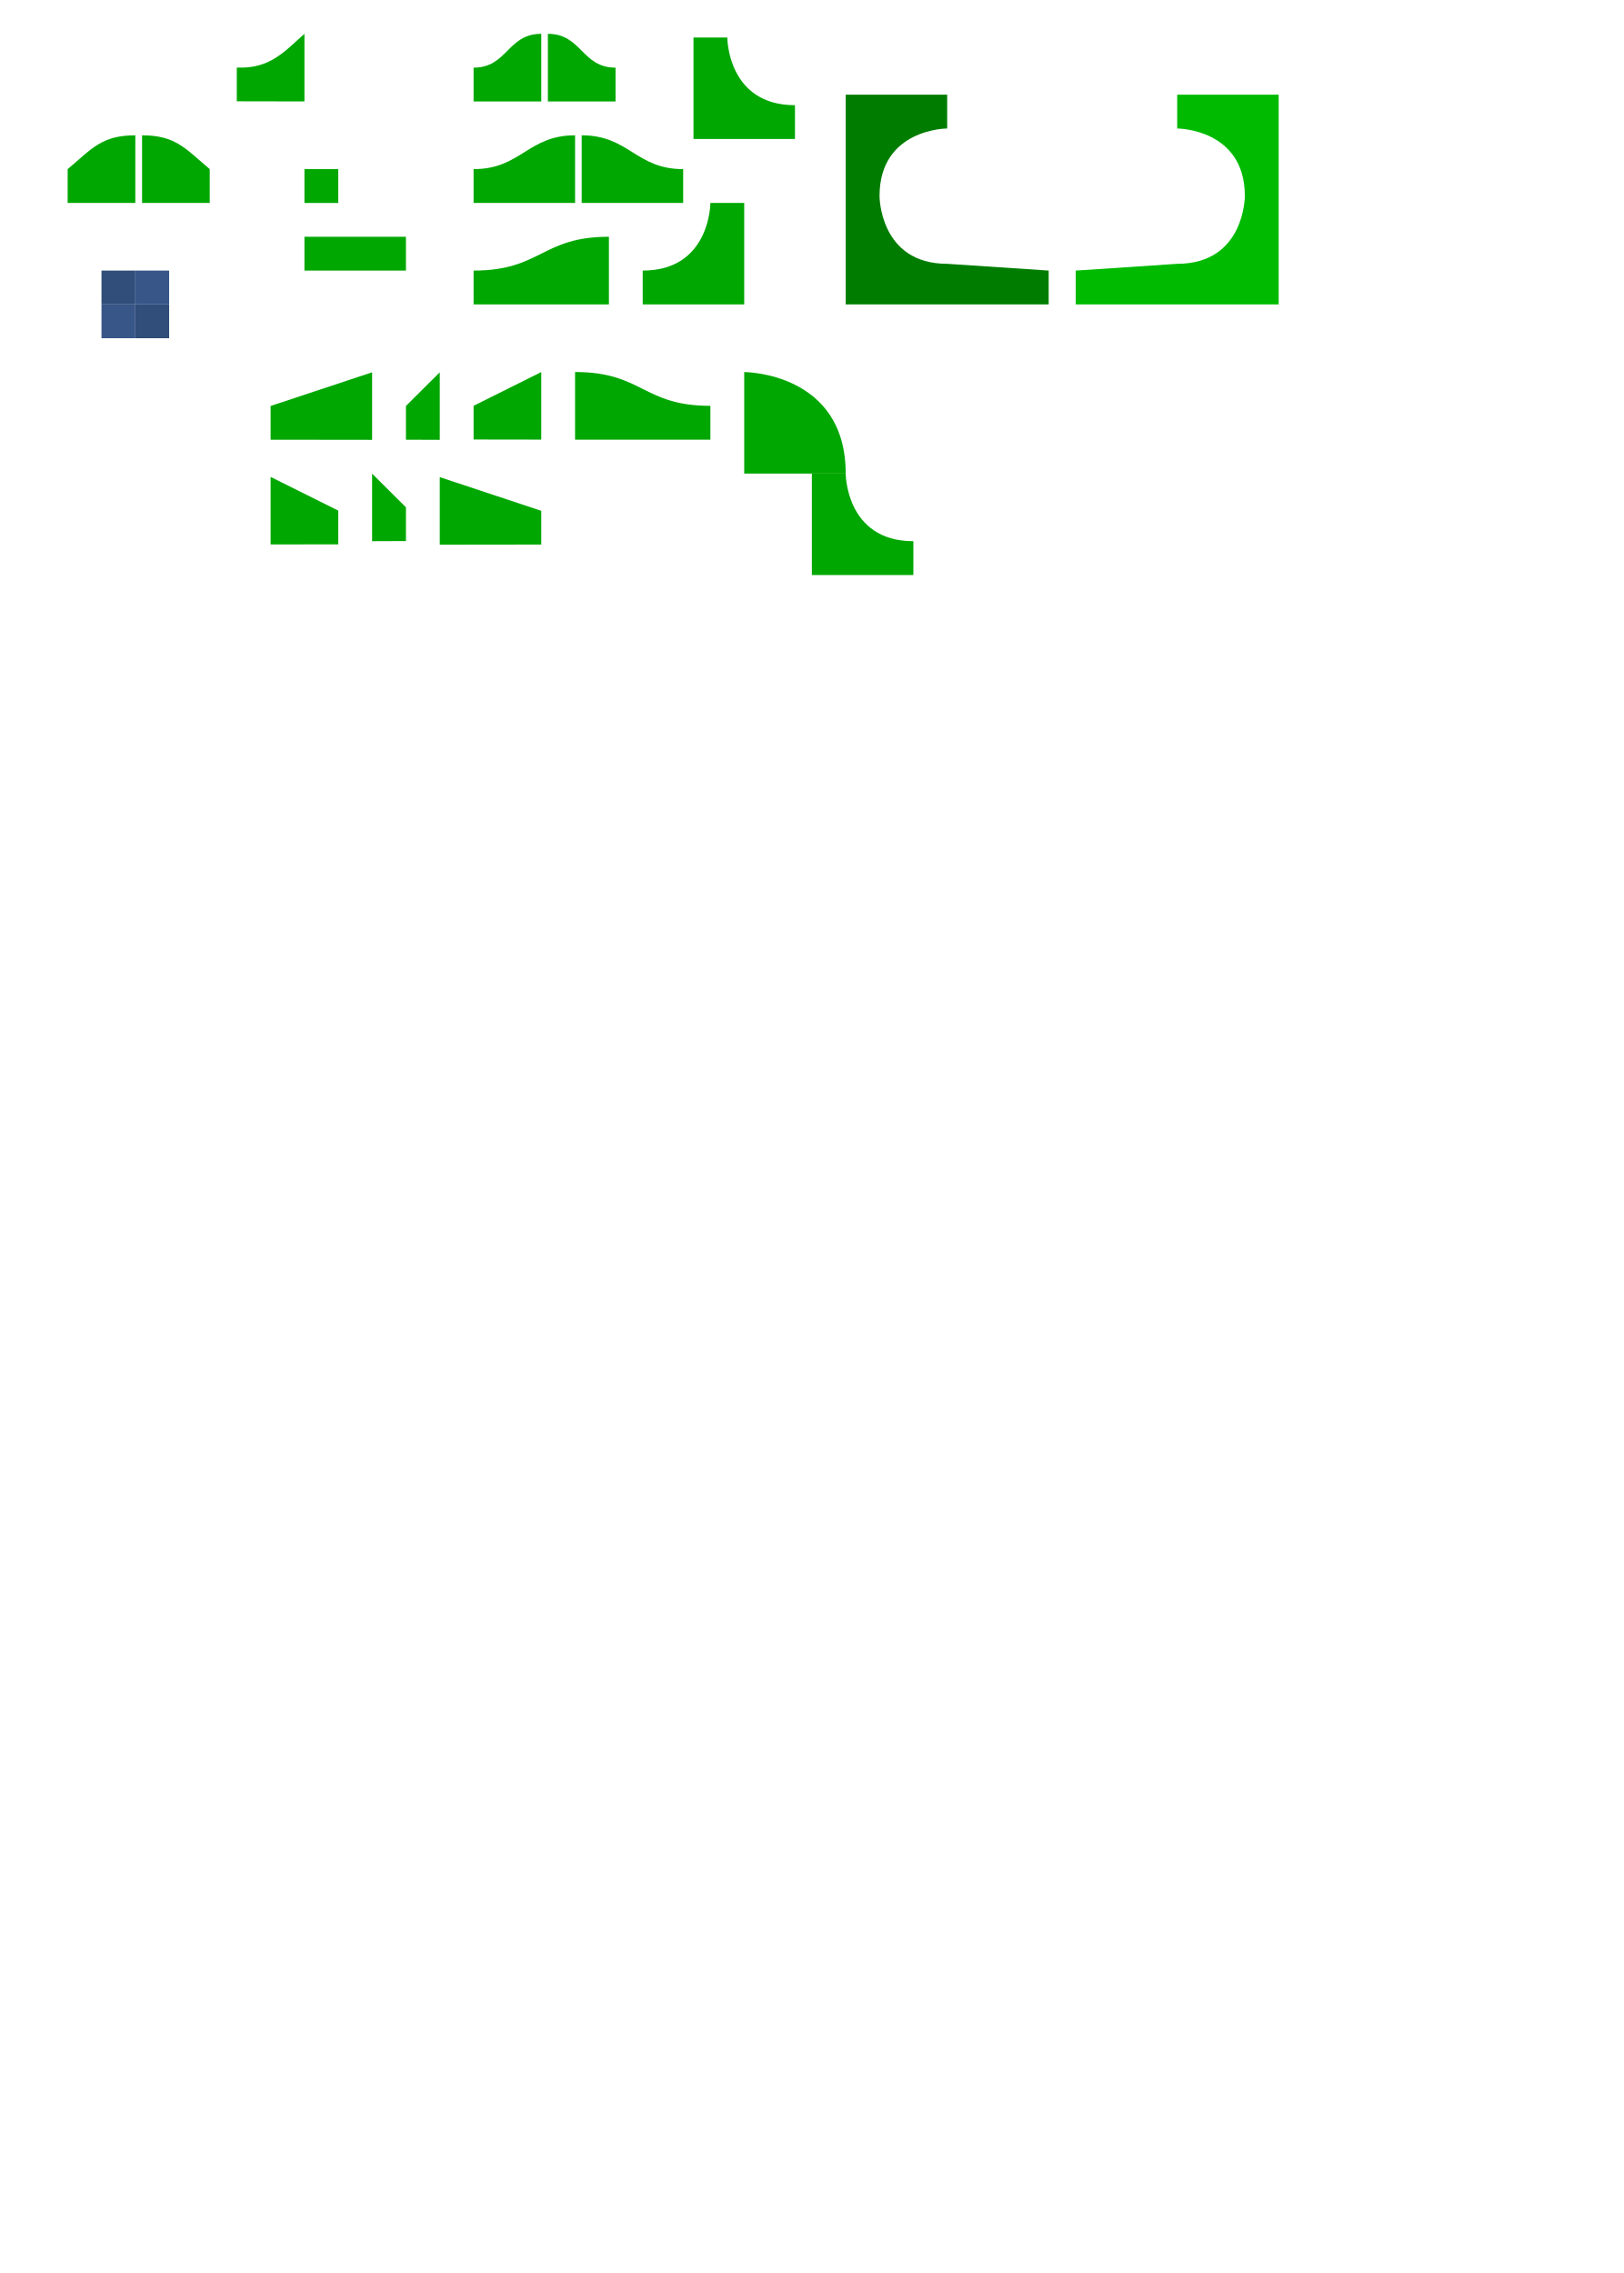
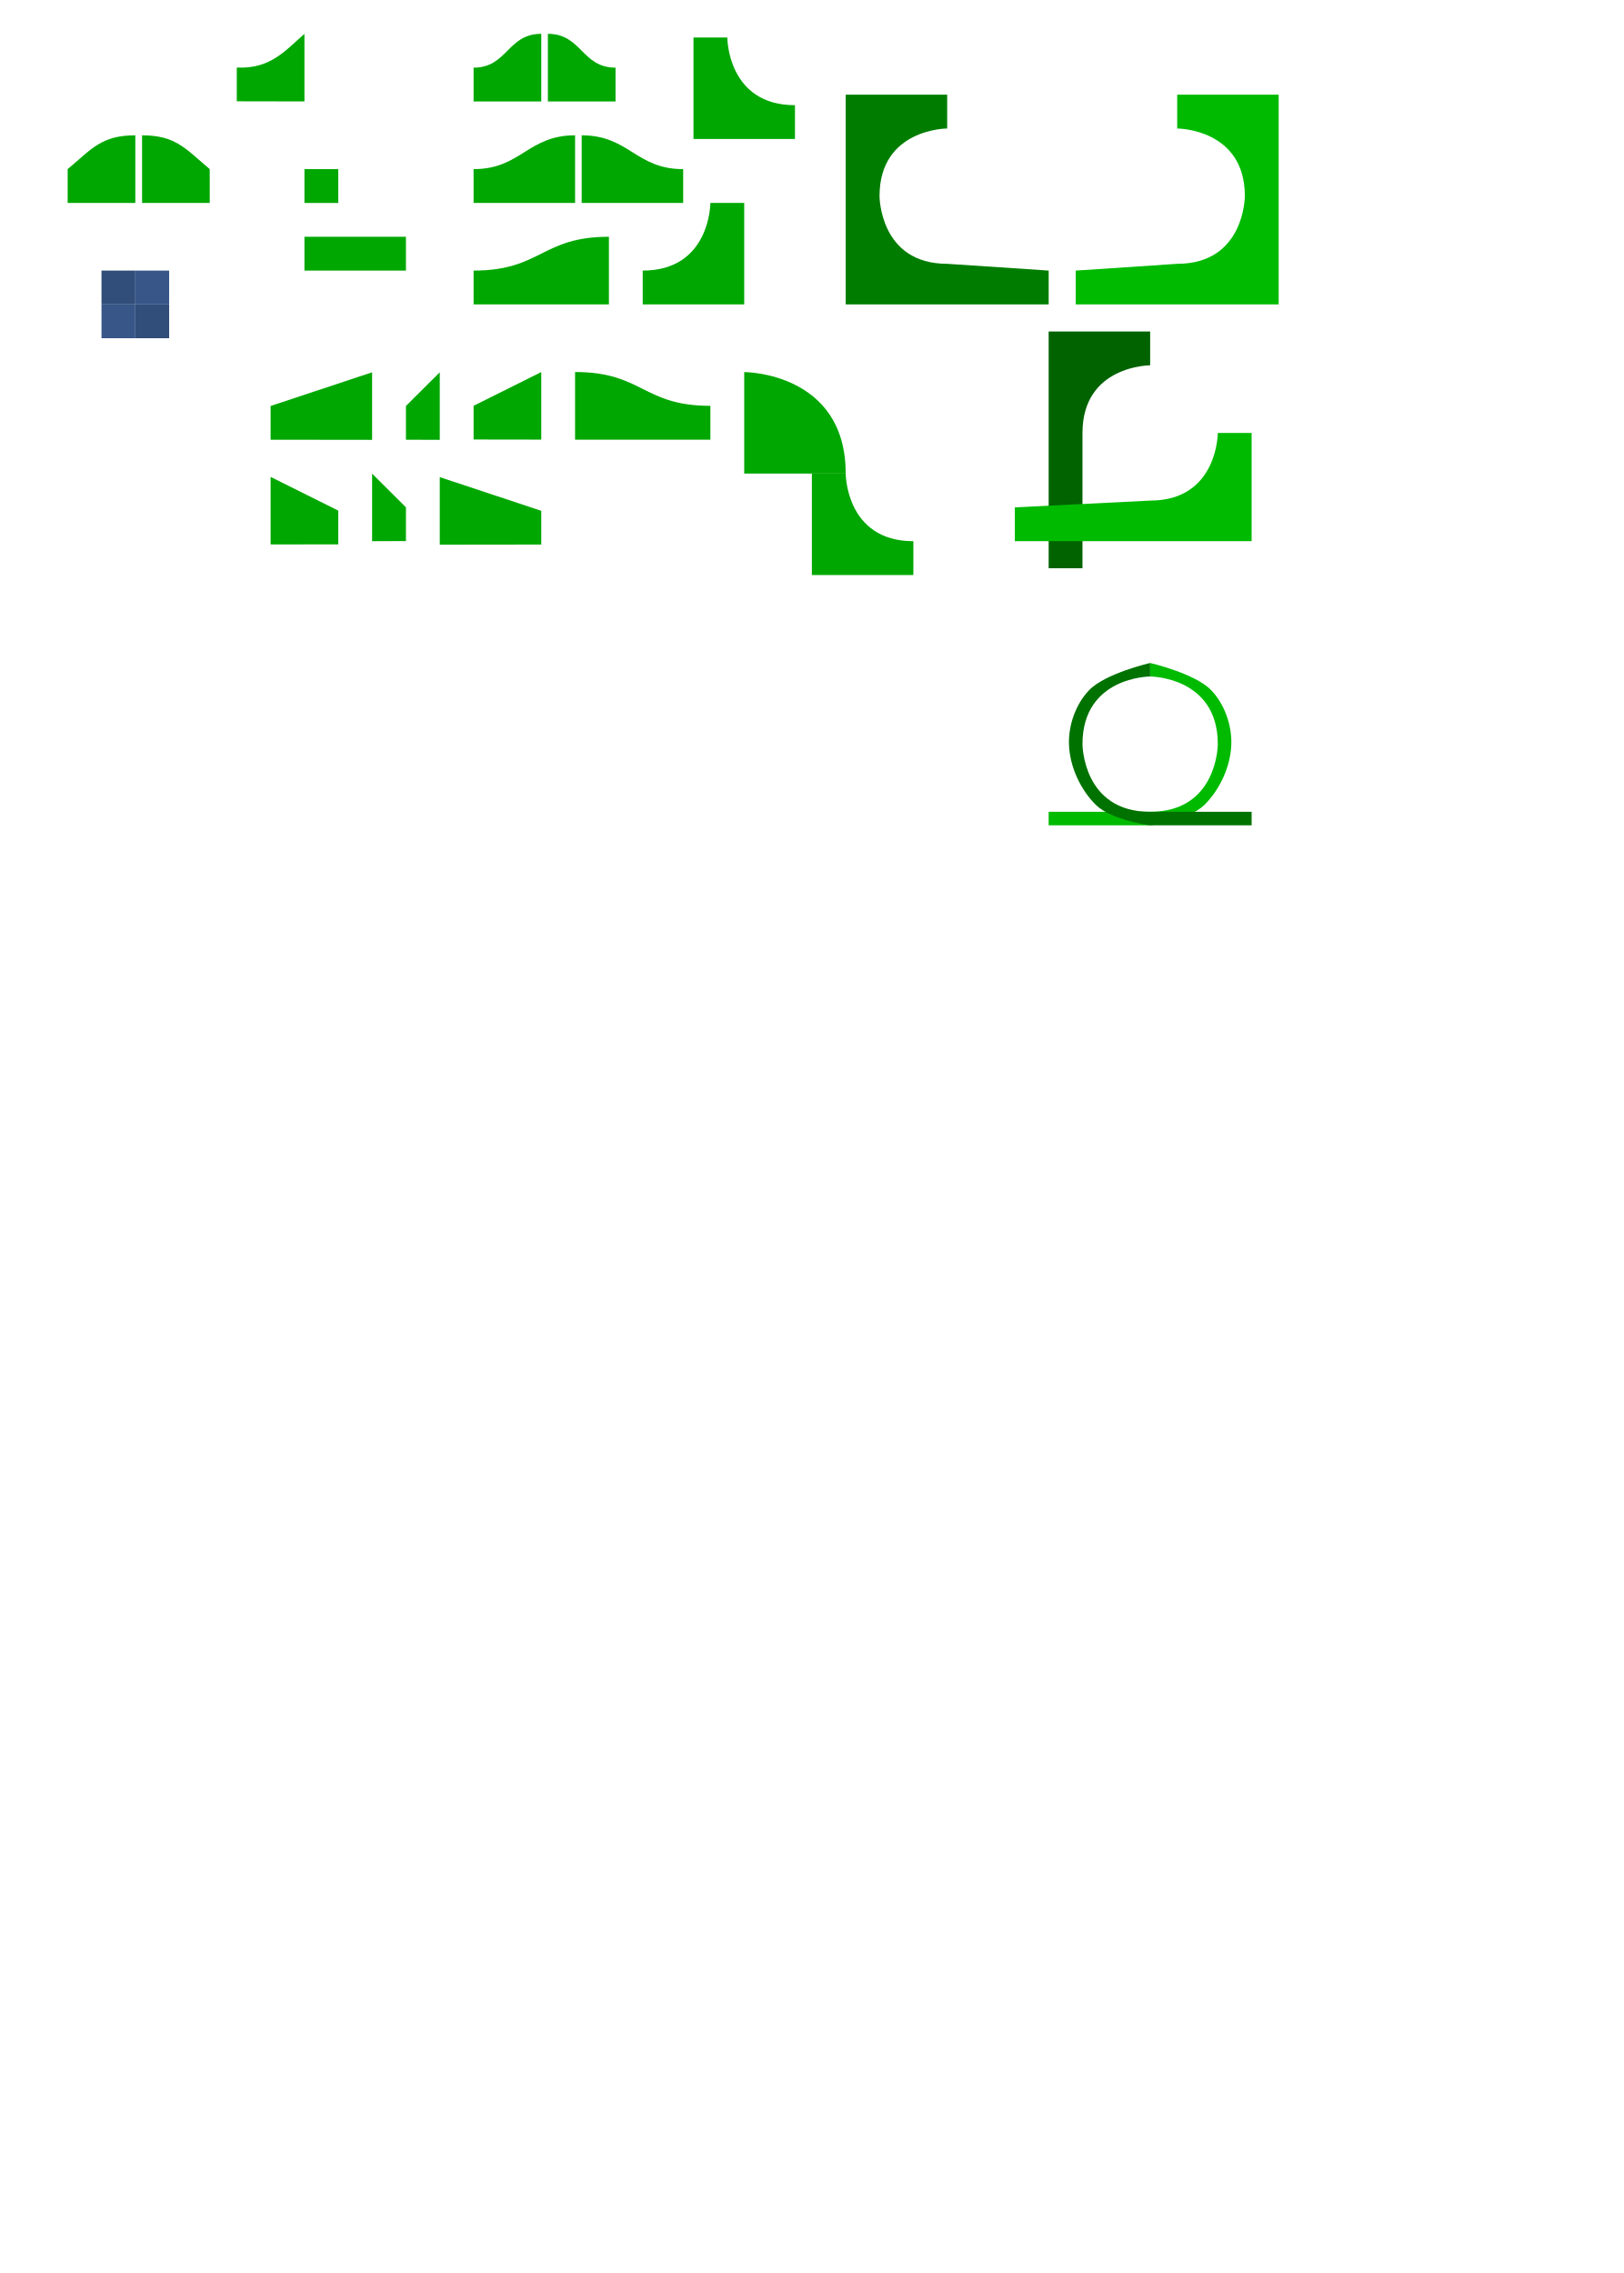
<svg xmlns="http://www.w3.org/2000/svg" width="63.5mm" height="88.9mm" viewBox="0 0 63.5 88.9" version="1.1" id="svg1" xml:space="preserve">
  <defs id="defs1">
    <rect x="4.43" y="32.119" width="229.631" height="40.241" id="rect203" />
    <rect x="0.369" y="0.738" width="238.861" height="23.628" id="rect202" />
    <linearGradient id="swatch183">
      <stop style="stop-color:#803300;stop-opacity:1;" offset="0" id="stop183" />
    </linearGradient>
    <linearGradient id="swatch181">
      <stop style="stop-color:#616161;stop-opacity:1;" offset="0" id="stop181" />
    </linearGradient>
    <linearGradient id="swatch176" gradientTransform="matrix(1.032335,0.1481943,-0.1481943,1.032335,16.83598,-53.72511)">
      <stop style="stop-color:#ffffff;stop-opacity:1;" offset="0" id="stop176" />
    </linearGradient>
    <linearGradient id="swatch175" gradientTransform="matrix(1.032335,0.1481943,-0.1481943,1.032335,16.83598,-53.72511)">
      <stop style="stop-color:#333333;stop-opacity:1;" offset="0" id="stop175" />
    </linearGradient>
    <linearGradient id="swatch162" gradientTransform="matrix(1.043755,0.3059725,-0.3059725,1.043755,38.29323,-107.3459)">
      <stop style="stop-color:#1a1a1a;stop-opacity:1;" offset="0" id="stop162" />
    </linearGradient>
    <linearGradient id="swatch160" gradientTransform="matrix(1.03682,0.3305048,-0.4306093,1.384344,73.39559,-243.7019)">
      <stop style="stop-color:#1a1a1a;stop-opacity:1;" offset="0" id="stop160" />
    </linearGradient>
    <linearGradient id="swatch159">
      <stop style="stop-color:#333333;stop-opacity:1;" offset="0" id="stop159" />
    </linearGradient>
    <linearGradient id="swatch154" gradientTransform="matrix(1.457036,1.054916,-0.8786469,1.546282,131.8753,-361.0663)">
      <stop style="stop-color:#5b4a49;stop-opacity:1;" offset="0" id="stop154" />
    </linearGradient>
    <linearGradient id="swatch145" gradientTransform="translate(-4.233333)">
      <stop style="stop-color:#3e3e3e;stop-opacity:1;" offset="0" id="stop145" />
    </linearGradient>
    <linearGradient id="swatch140">
      <stop style="stop-color:#493d3d;stop-opacity:1;" offset="0" id="stop140" />
    </linearGradient>
    <linearGradient id="swatch137">
      <stop style="stop-color:#696969;stop-opacity:1;" offset="0" id="stop137" />
    </linearGradient>
    <linearGradient id="swatch133">
      <stop style="stop-color:#333333;stop-opacity:1;" offset="0" id="stop133" />
    </linearGradient>
    <linearGradient id="swatch129">
      <stop style="stop-color:#333333;stop-opacity:1;" offset="0" id="stop129" />
    </linearGradient>
    <linearGradient id="swatch128">
      <stop style="stop-color:#333333;stop-opacity:1;" offset="0" id="stop128" />
    </linearGradient>
    <linearGradient id="swatch126">
      <stop style="stop-color:#333333;stop-opacity:1;" offset="0" id="stop126" />
    </linearGradient>
    <linearGradient id="swatch125">
      <stop style="stop-color:#252525;stop-opacity:1;" offset="0" id="stop125" />
    </linearGradient>
    <linearGradient id="swatch122">
      <stop style="stop-color:#000000;stop-opacity:1;" offset="0" id="stop122" />
    </linearGradient>
    <linearGradient id="swatch121">
      <stop style="stop-color:#c9e8ff;stop-opacity:1;" offset="0" id="stop121" />
    </linearGradient>
    <rect x="116.259" y="42.905" width="336.481" height="86.511" id="rect21" />
    <rect x="105.186" y="120.411" width="753.734" height="134.078" id="rect22" />
    <filter style="color-interpolation-filters:sRGB" id="filter202" x="-0.019" y="-0.03" width="1.081" height="1.109">
      <feFlood result="flood" in="SourceGraphic" flood-opacity="0.498" flood-color="rgb(0,0,0)" id="feFlood201" />
      <feGaussianBlur result="blur" in="SourceGraphic" stdDeviation="0" id="feGaussianBlur201" />
      <feOffset result="offset" in="blur" dx="2" dy="2" id="feOffset201" />
      <feComposite result="comp1" operator="in" in="flood" in2="offset" id="feComposite201" />
      <feComposite result="comp2" operator="over" in="SourceGraphic" in2="comp1" id="feComposite202" />
    </filter>
    <filter style="color-interpolation-filters:sRGB;" id="filter220" x="-0.005" y="-0.003" width="1.022" height="1.019">
      <feFlood result="flood" in="SourceGraphic" flood-opacity="0.498" flood-color="rgb(0,0,0)" id="feFlood219" />
      <feGaussianBlur result="blur" in="SourceGraphic" stdDeviation="0" id="feGaussianBlur219" />
      <feOffset result="offset" in="blur" dx="0.7" dy="0.7" id="feOffset219" />
      <feComposite result="comp1" operator="in" in="flood" in2="offset" id="feComposite219" />
      <feComposite result="comp2" operator="over" in="SourceGraphic" in2="comp1" id="feComposite220" />
    </filter>
    <filter style="color-interpolation-filters:sRGB;" id="filter2" x="0" y="0" width="1.032" height="1.023">
      <feFlood result="flood" in="SourceGraphic" flood-opacity="0.498" flood-color="rgb(0,0,0)" id="feFlood1" />
      <feGaussianBlur result="blur" in="SourceGraphic" stdDeviation="0" id="feGaussianBlur1" />
      <feOffset result="offset" in="blur" dx="2" dy="2" id="feOffset1" />
      <feComposite result="comp1" operator="in" in="flood" in2="offset" id="feComposite1" />
      <feComposite result="comp2" operator="over" in="SourceGraphic" in2="comp1" id="feComposite2" />
    </filter>
    <filter style="color-interpolation-filters:sRGB;" id="filter7" x="0" y="0" width="1.032" height="1.023">
      <feFlood result="flood" in="SourceGraphic" flood-opacity="0.498" flood-color="rgb(0,0,0)" id="feFlood6" />
      <feGaussianBlur result="blur" in="SourceGraphic" stdDeviation="0" id="feGaussianBlur6" />
      <feOffset result="offset" in="blur" dx="2" dy="2" id="feOffset6" />
      <feComposite result="comp1" operator="in" in="flood" in2="offset" id="feComposite6" />
      <feComposite result="comp2" operator="atop" in="comp1" in2="comp1" id="feComposite7" />
    </filter>
  </defs>
  <path d="m 33.073,3.704 v 3.969 4.233 h 3.969 3.969 v -1.323 l -3.969,-0.265 c -2.646,0 -2.646,-2.646 -2.646,-2.646 0,-2.646 2.646,-2.646 2.646,-2.646 V 3.704 Z" style="fill:#007d00;stroke-width:0.1;paint-order:markers fill stroke" id="path1" />
  <path d="m 50.006,3.704 v 3.969 4.233 h -3.969 -3.969 v -1.323 l 3.969,-0.265 c 2.646,0 2.646,-2.646 2.646,-2.646 0,-2.646 -2.646,-2.646 -2.646,-2.646 V 3.704 Z" style="fill:#00ba00;fill-opacity:1;stroke-width:0.1;paint-order:markers fill stroke" id="path1-0" />
  <path id="rect1" style="fill:#00a700;fill-opacity:1;stroke:none;stroke-width:0.1;paint-order:markers fill stroke" d="m 11.906,6.615 h 1.323 v 1.323 h -1.323 z" />
  <path id="rect1-7" style="fill:#00a700;fill-opacity:1;stroke:none;stroke-width:0.1;paint-order:markers fill stroke" d="m 11.906,9.26 3.969,-3e-7 v 1.323 h -3.969 z" />
  <path id="rect1-3" style="fill:#00a700;stroke:none;stroke-width:0.1;paint-order:markers fill stroke;stroke-dasharray:none;stroke-linejoin:miter;stroke-miterlimit:4;fill-opacity:1" d="m 18.521,10.583 c 2.646,0 2.646,-1.323 5.292,-1.323 l -1e-6,2.646 -5.292,10e-7 z" />
  <path id="rect1-3-3" style="fill:#00a700;fill-opacity:1;stroke:none;stroke-width:0.1;stroke-linejoin:miter;stroke-miterlimit:4;stroke-dasharray:none;paint-order:markers fill stroke" d="m 18.521,6.615 c 1.852,-7e-7 2.117,-1.323 3.969,-1.323 l -10e-7,2.646 -3.969,1e-6 z" />
  <path id="rect1-3-3-7" style="fill:#00a700;fill-opacity:1;stroke:none;stroke-width:0.1;stroke-linejoin:miter;stroke-miterlimit:4;stroke-dasharray:none;paint-order:markers fill stroke" d="m 18.521,2.646 c 1.323,-1.2e-6 1.323,-1.323 2.646,-1.323 l -10e-7,2.646 -2.646,1.5e-6 z" />
  <path id="rect1-3-3-7-1" style="fill:#00a700;fill-opacity:1;stroke:none;stroke-width:0.1;stroke-linejoin:miter;stroke-miterlimit:4;stroke-dasharray:none;paint-order:markers fill stroke" d="M 2.646,6.615 C 3.591,5.821 3.969,5.292 5.292,5.292 l -10e-7,2.646 -2.646,1.5e-6 z" />
  <path id="rect1-3-3-7-1-4" style="fill:#00a700;fill-opacity:1;stroke:none;stroke-width:0.1;stroke-linejoin:miter;stroke-miterlimit:4;stroke-dasharray:none;paint-order:markers fill stroke" d="M 8.202,6.615 C 7.257,5.821 6.879,5.292 5.556,5.292 l 1e-6,2.646 2.646,1.5e-6 z" />
  <path id="rect1-3-3-7-5" style="fill:#00a700;fill-opacity:1;stroke:none;stroke-width:0.1;stroke-linejoin:miter;stroke-miterlimit:4;stroke-dasharray:none;paint-order:markers fill stroke" d="m 24.072,2.646 c -1.323,-1.2e-6 -1.323,-1.323 -2.646,-1.323 l 1e-6,2.646 2.646,1.5e-6 z" />
  <path id="rect1-3-3-5" style="fill:#00a700;fill-opacity:1;stroke:none;stroke-width:0.1;stroke-linejoin:miter;stroke-miterlimit:4;stroke-dasharray:none;paint-order:markers fill stroke" d="m 26.717,6.615 c -1.852,-7e-7 -2.117,-1.323 -3.969,-1.323 l 10e-7,2.646 3.969,1e-6 z" />
  <path id="rect1-3-8" style="fill:#00a700;stroke:none;stroke-width:0.1;stroke-linecap:butt;stroke-linejoin:miter;stroke-miterlimit:4;stroke-dasharray:none;paint-order:fill markers stroke;fill-opacity:1" d="m 18.521,15.871 2.646,-1.319 v 2.642 l -2.646,-0.004 z" />
  <path id="rect1-3-8-9" style="fill:#00a700;stroke:none;stroke-width:0.1;stroke-linecap:butt;stroke-linejoin:miter;stroke-miterlimit:4;stroke-dasharray:none;paint-order:fill markers stroke;fill-opacity:1" d="m 15.875,15.878 1.323,-1.317 v 2.642 l -1.323,-0.005 z" />
  <path id="rect1-3-8-9-6" style="fill:#00a700;fill-opacity:1;stroke:none;stroke-width:0.1;stroke-linecap:butt;stroke-linejoin:miter;stroke-miterlimit:4;stroke-dasharray:none;paint-order:fill markers stroke" d="m 9.26,2.642 c 1.339,0.066 1.925,-0.7 2.646,-1.317 v 2.642 l -2.646,-0.005 z" />
  <path id="rect1-3-8-9-4" style="fill:#00a700;stroke:none;stroke-width:0.1;stroke-linecap:butt;stroke-linejoin:miter;stroke-miterlimit:4;stroke-dasharray:none;paint-order:fill markers stroke;fill-opacity:1" d="m 10.583,15.878 3.969,-1.317 v 2.642 l -3.969,-0.005 z" />
  <path id="rect1-3-8-0" style="fill:#00a700;fill-opacity:1;stroke:none;stroke-width:0.1;stroke-linecap:butt;stroke-linejoin:miter;stroke-miterlimit:4;stroke-dasharray:none;paint-order:fill markers stroke" d="m 13.229,19.971 -2.646,-1.319 v 2.642 l 2.646,-0.004 z" />
  <path id="rect1-3-8-9-41" style="fill:#00a700;fill-opacity:1;stroke:none;stroke-width:0.1;stroke-linecap:butt;stroke-linejoin:miter;stroke-miterlimit:4;stroke-dasharray:none;paint-order:fill markers stroke" d="m 15.875,19.842 -1.323,-1.317 v 2.642 l 1.323,-0.005 z" />
  <path id="rect1-3-8-9-4-1" style="fill:#00a700;fill-opacity:1;stroke:none;stroke-width:0.1;stroke-linecap:butt;stroke-linejoin:miter;stroke-miterlimit:4;stroke-dasharray:none;paint-order:fill markers stroke" d="m 21.167,19.978 -3.969,-1.317 v 2.642 l 3.969,-0.005 z" />
  <path id="rect1-3-64" style="fill:#00a700;fill-opacity:1;stroke:none;stroke-width:0.1;stroke-linejoin:miter;stroke-miterlimit:4;stroke-dasharray:none;paint-order:markers fill stroke" d="m 27.781,15.873 c -2.646,0 -2.646,-1.323 -5.292,-1.323 l 2e-6,2.646 5.292,10e-7 z" />
  <path id="rect1-3-6-8" style="fill:#00a700;stroke:none;stroke-width:0.1;stroke-linejoin:miter;stroke-miterlimit:4;stroke-dasharray:none;paint-order:markers fill stroke;fill-opacity:1" d="m 25.135,10.583 c 2.646,0 2.646,-2.646 2.646,-2.646 h 1.323 v 3.969 l -3.969,10e-7 z" />
  <path id="rect1-3-6-8-5" style="fill:#00a700;fill-opacity:1;stroke:none;stroke-width:0.1;stroke-linejoin:miter;stroke-miterlimit:4;stroke-dasharray:none;paint-order:markers fill stroke" d="m 31.089,4.114 c -2.646,0 -2.646,-2.646 -2.646,-2.646 H 27.12 v 3.969 l 3.969,1e-6 z" />
  <path id="path2" style="fill:#00a700;fill-opacity:1;stroke:none;stroke-width:0.1;stroke-linejoin:miter;stroke-miterlimit:4;stroke-dasharray:none;paint-order:markers fill stroke" d="m 35.719,21.167 c -2.646,0 -2.646,-2.646 -2.646,-2.646 h -1.323 v 3.969 l 3.969,1e-6 z" />
  <path id="path3" style="fill:#00a700;fill-opacity:1;stroke:none;stroke-width:0.1;paint-order:markers fill stroke" d="m 29.104,14.552 c 0,0 3.969,0 3.969,3.969 h -3.969 z" />
  <rect style="fill:#314d79;fill-opacity:1;stroke:none;stroke-width:0.1;stroke-linecap:butt;stroke-linejoin:miter;stroke-miterlimit:4;stroke-dasharray:none;paint-order:fill markers stroke" id="rect3" width="1.323" height="1.323" x="3.969" y="10.583" rx="2.682209e-07" ry="1.323" />
  <rect style="fill:#385688;fill-opacity:1;stroke:none;stroke-width:0.1;stroke-linecap:butt;stroke-linejoin:miter;stroke-miterlimit:4;stroke-dasharray:none;paint-order:fill markers stroke" id="rect4" width="1.323" height="1.323" x="5.292" y="10.583" rx="2.682209e-07" ry="1.323" />
  <rect style="fill:#314d79;fill-opacity:1;stroke:none;stroke-width:0.1;stroke-linecap:butt;stroke-linejoin:miter;stroke-miterlimit:4;stroke-dasharray:none;paint-order:fill markers stroke" id="rect5" width="1.323" height="1.323" x="-6.615" y="11.906" rx="2.682209e-07" ry="1.323" transform="scale(-1,1)" />
  <rect style="fill:#385688;fill-opacity:1;stroke:none;stroke-width:0.1;stroke-linecap:butt;stroke-linejoin:miter;stroke-miterlimit:4;stroke-dasharray:none;paint-order:fill markers stroke" id="rect6" width="1.323" height="1.323" x="-5.292" y="11.906" rx="2.682209e-07" ry="1.323" transform="scale(-1,1)" />
+   <path d="m 44.979,12.965 h -3.969 v 3.969 5.292 h 1.323 l 10e-7,-5.292 c 0,-2.646 2.646,-2.646 2.646,-2.646 z" style="fill:#006300;fill-opacity:1;stroke-width:0.1;paint-order:markers fill stroke" id="path7" />
+   <path d="m 48.948,16.933 v 4.233 h -3.969 -5.292 V 19.844 l 5.292,-0.265 c 2.646,0 2.646,-2.646 2.646,-2.646 z" style="fill:#00ba00;fill-opacity:1;stroke-width:0.1;paint-order:markers fill stroke" id="path6" />
+   <path d="m 47.36,26.988 c 0.522,0.538 0.816,1.363 0.794,2.117 -0.026,0.868 -0.45,1.786 -1.058,2.381 -0.609,0.596 -2.117,0.794 -2.117,0.794 h -3.969 v -0.529 l 3.969,-2e-6 c 2.646,0 2.646,-2.646 2.646,-2.646 0,-2.646 -2.646,-2.646 -2.646,-2.646 v -0.529 c 0,0 1.744,0.402 2.381,1.058 z" style="fill:#00ba00;fill-opacity:1;stroke-width:0.1;paint-order:markers fill stroke" id="path8" />
+   <path d="m 42.598,26.988 c -0.522,0.538 -0.816,1.363 -0.794,2.117 0.026,0.868 0.45,1.786 1.058,2.381 0.609,0.596 2.117,0.794 2.117,0.794 h 3.969 v -0.529 l -3.969,-2e-6 c -2.646,0 -2.646,-2.646 -2.646,-2.646 0,-2.646 2.646,-2.646 2.646,-2.646 v -0.529 c 0,0 -1.744,0.402 -2.381,1.058 z" style="fill:#007200;fill-opacity:1;stroke-width:0.1;paint-order:markers fill stroke" id="path9" />
</svg>
